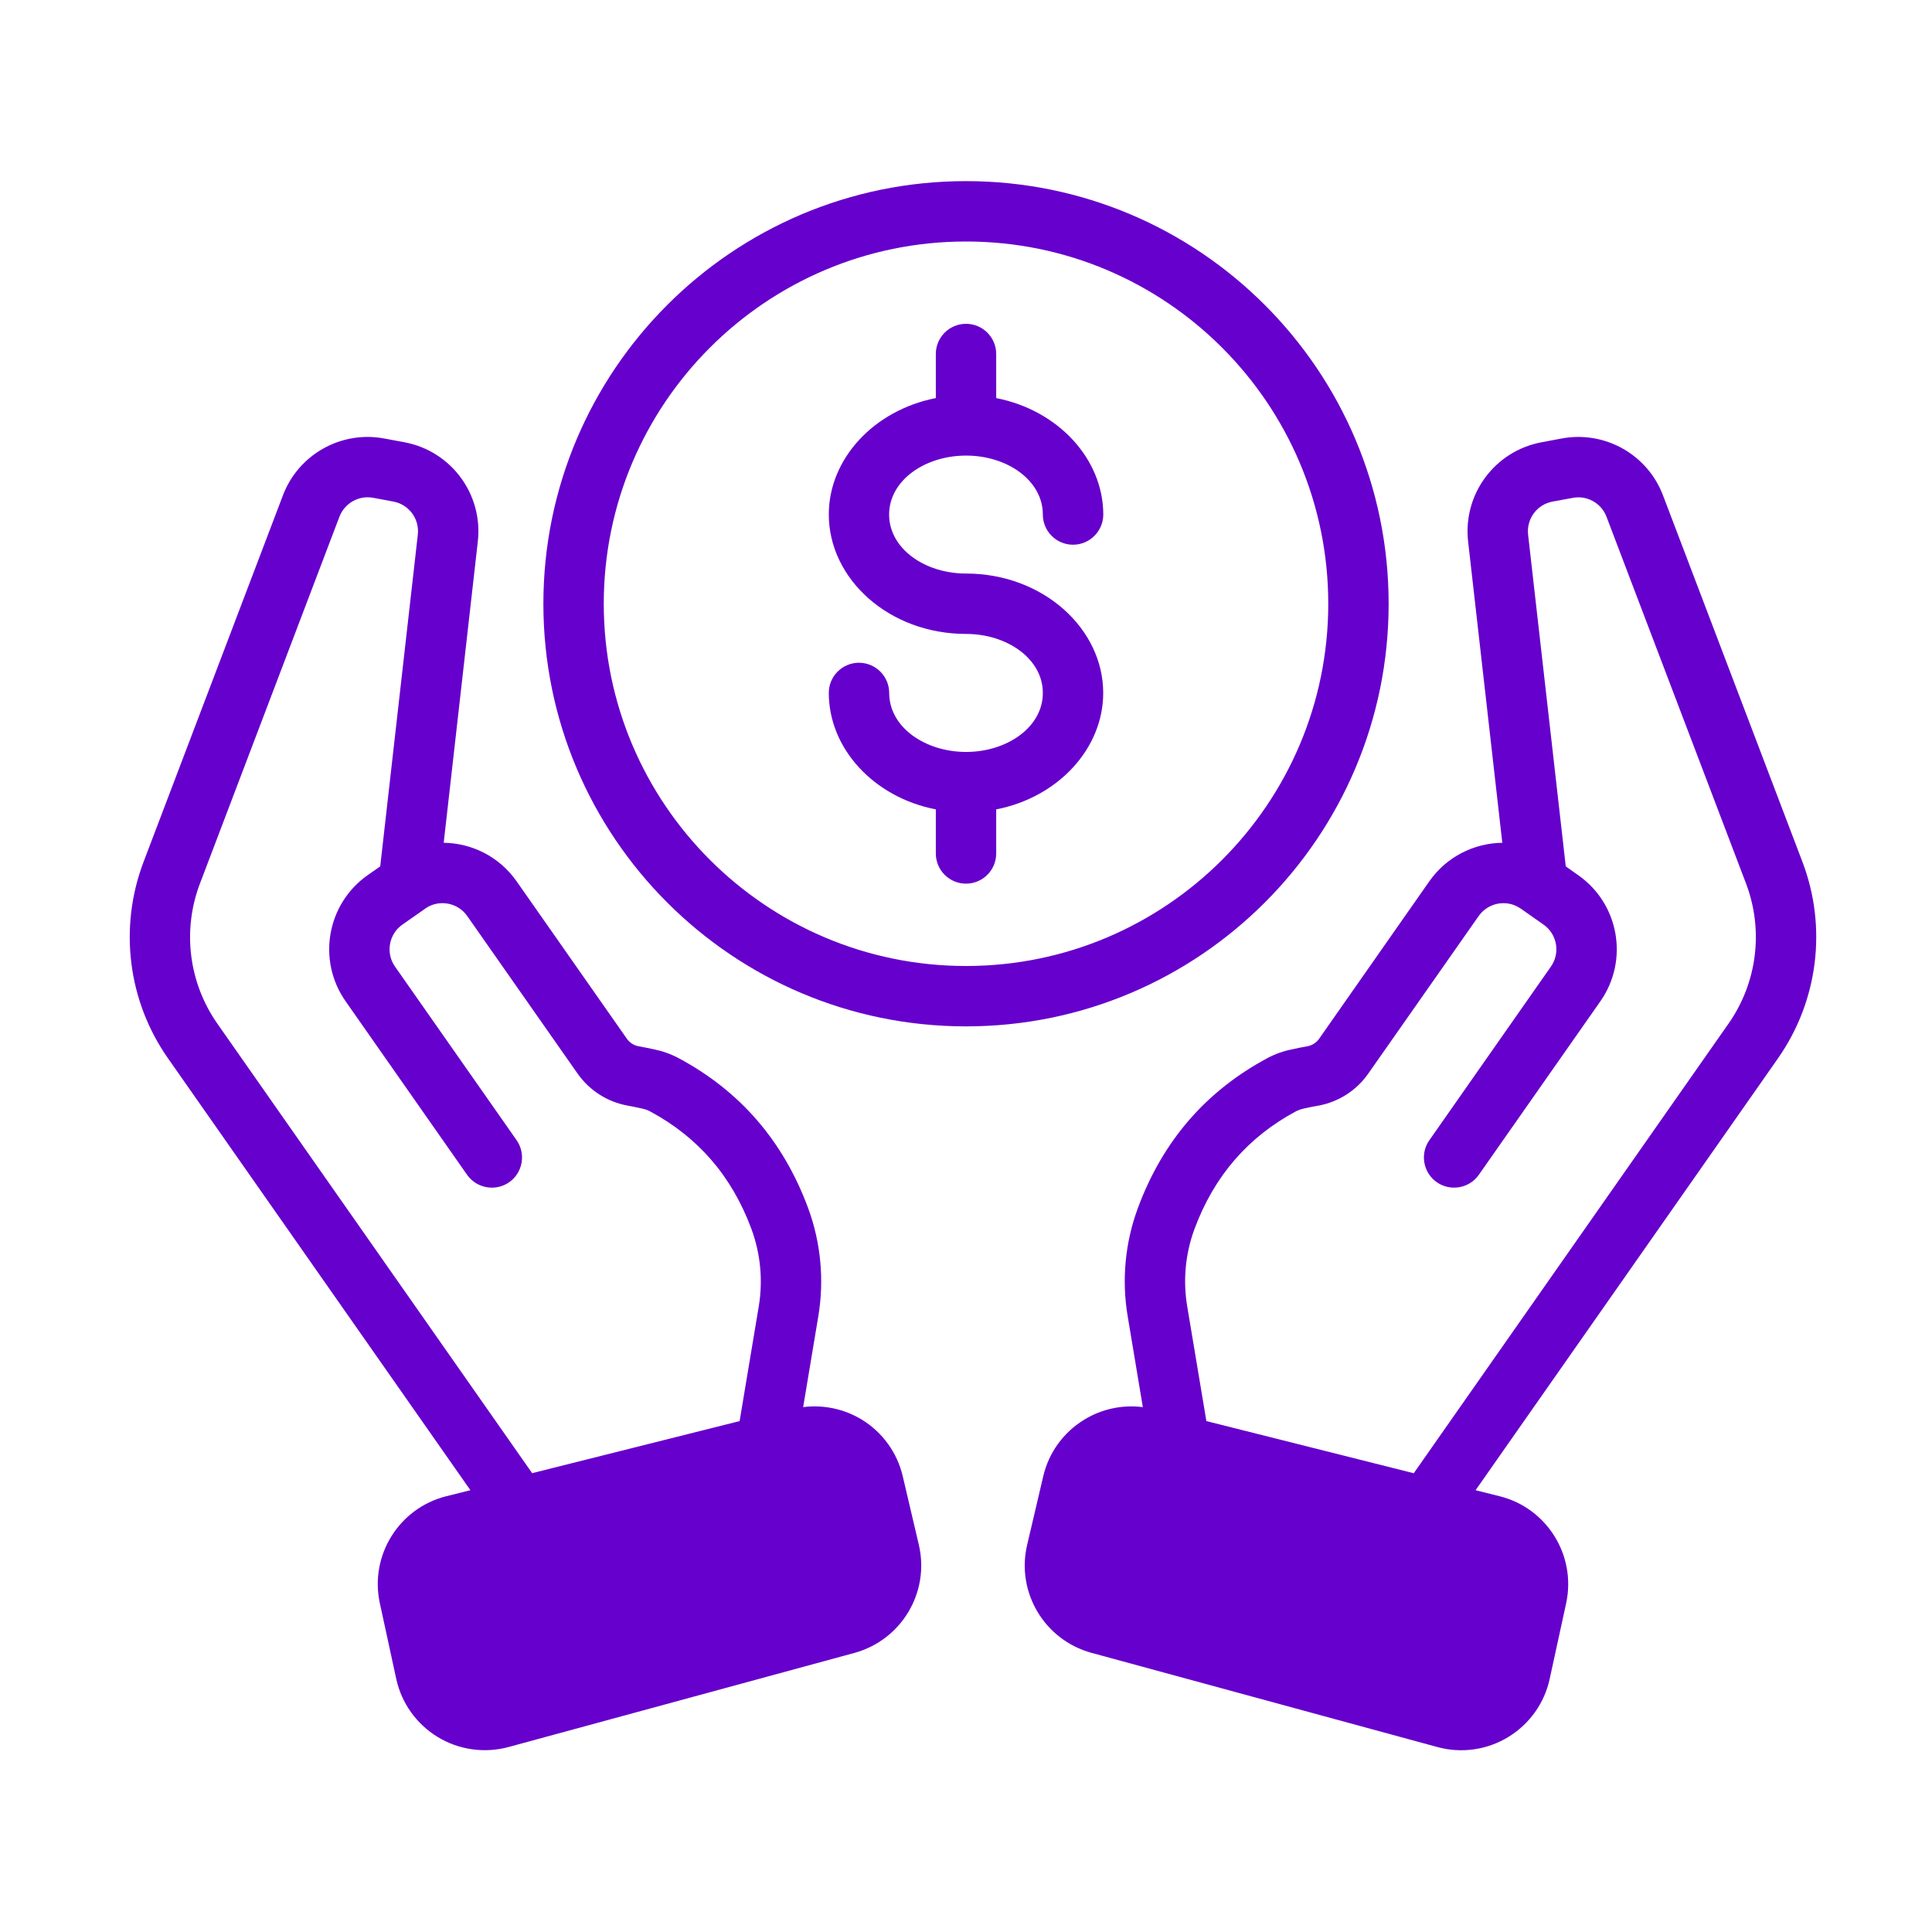
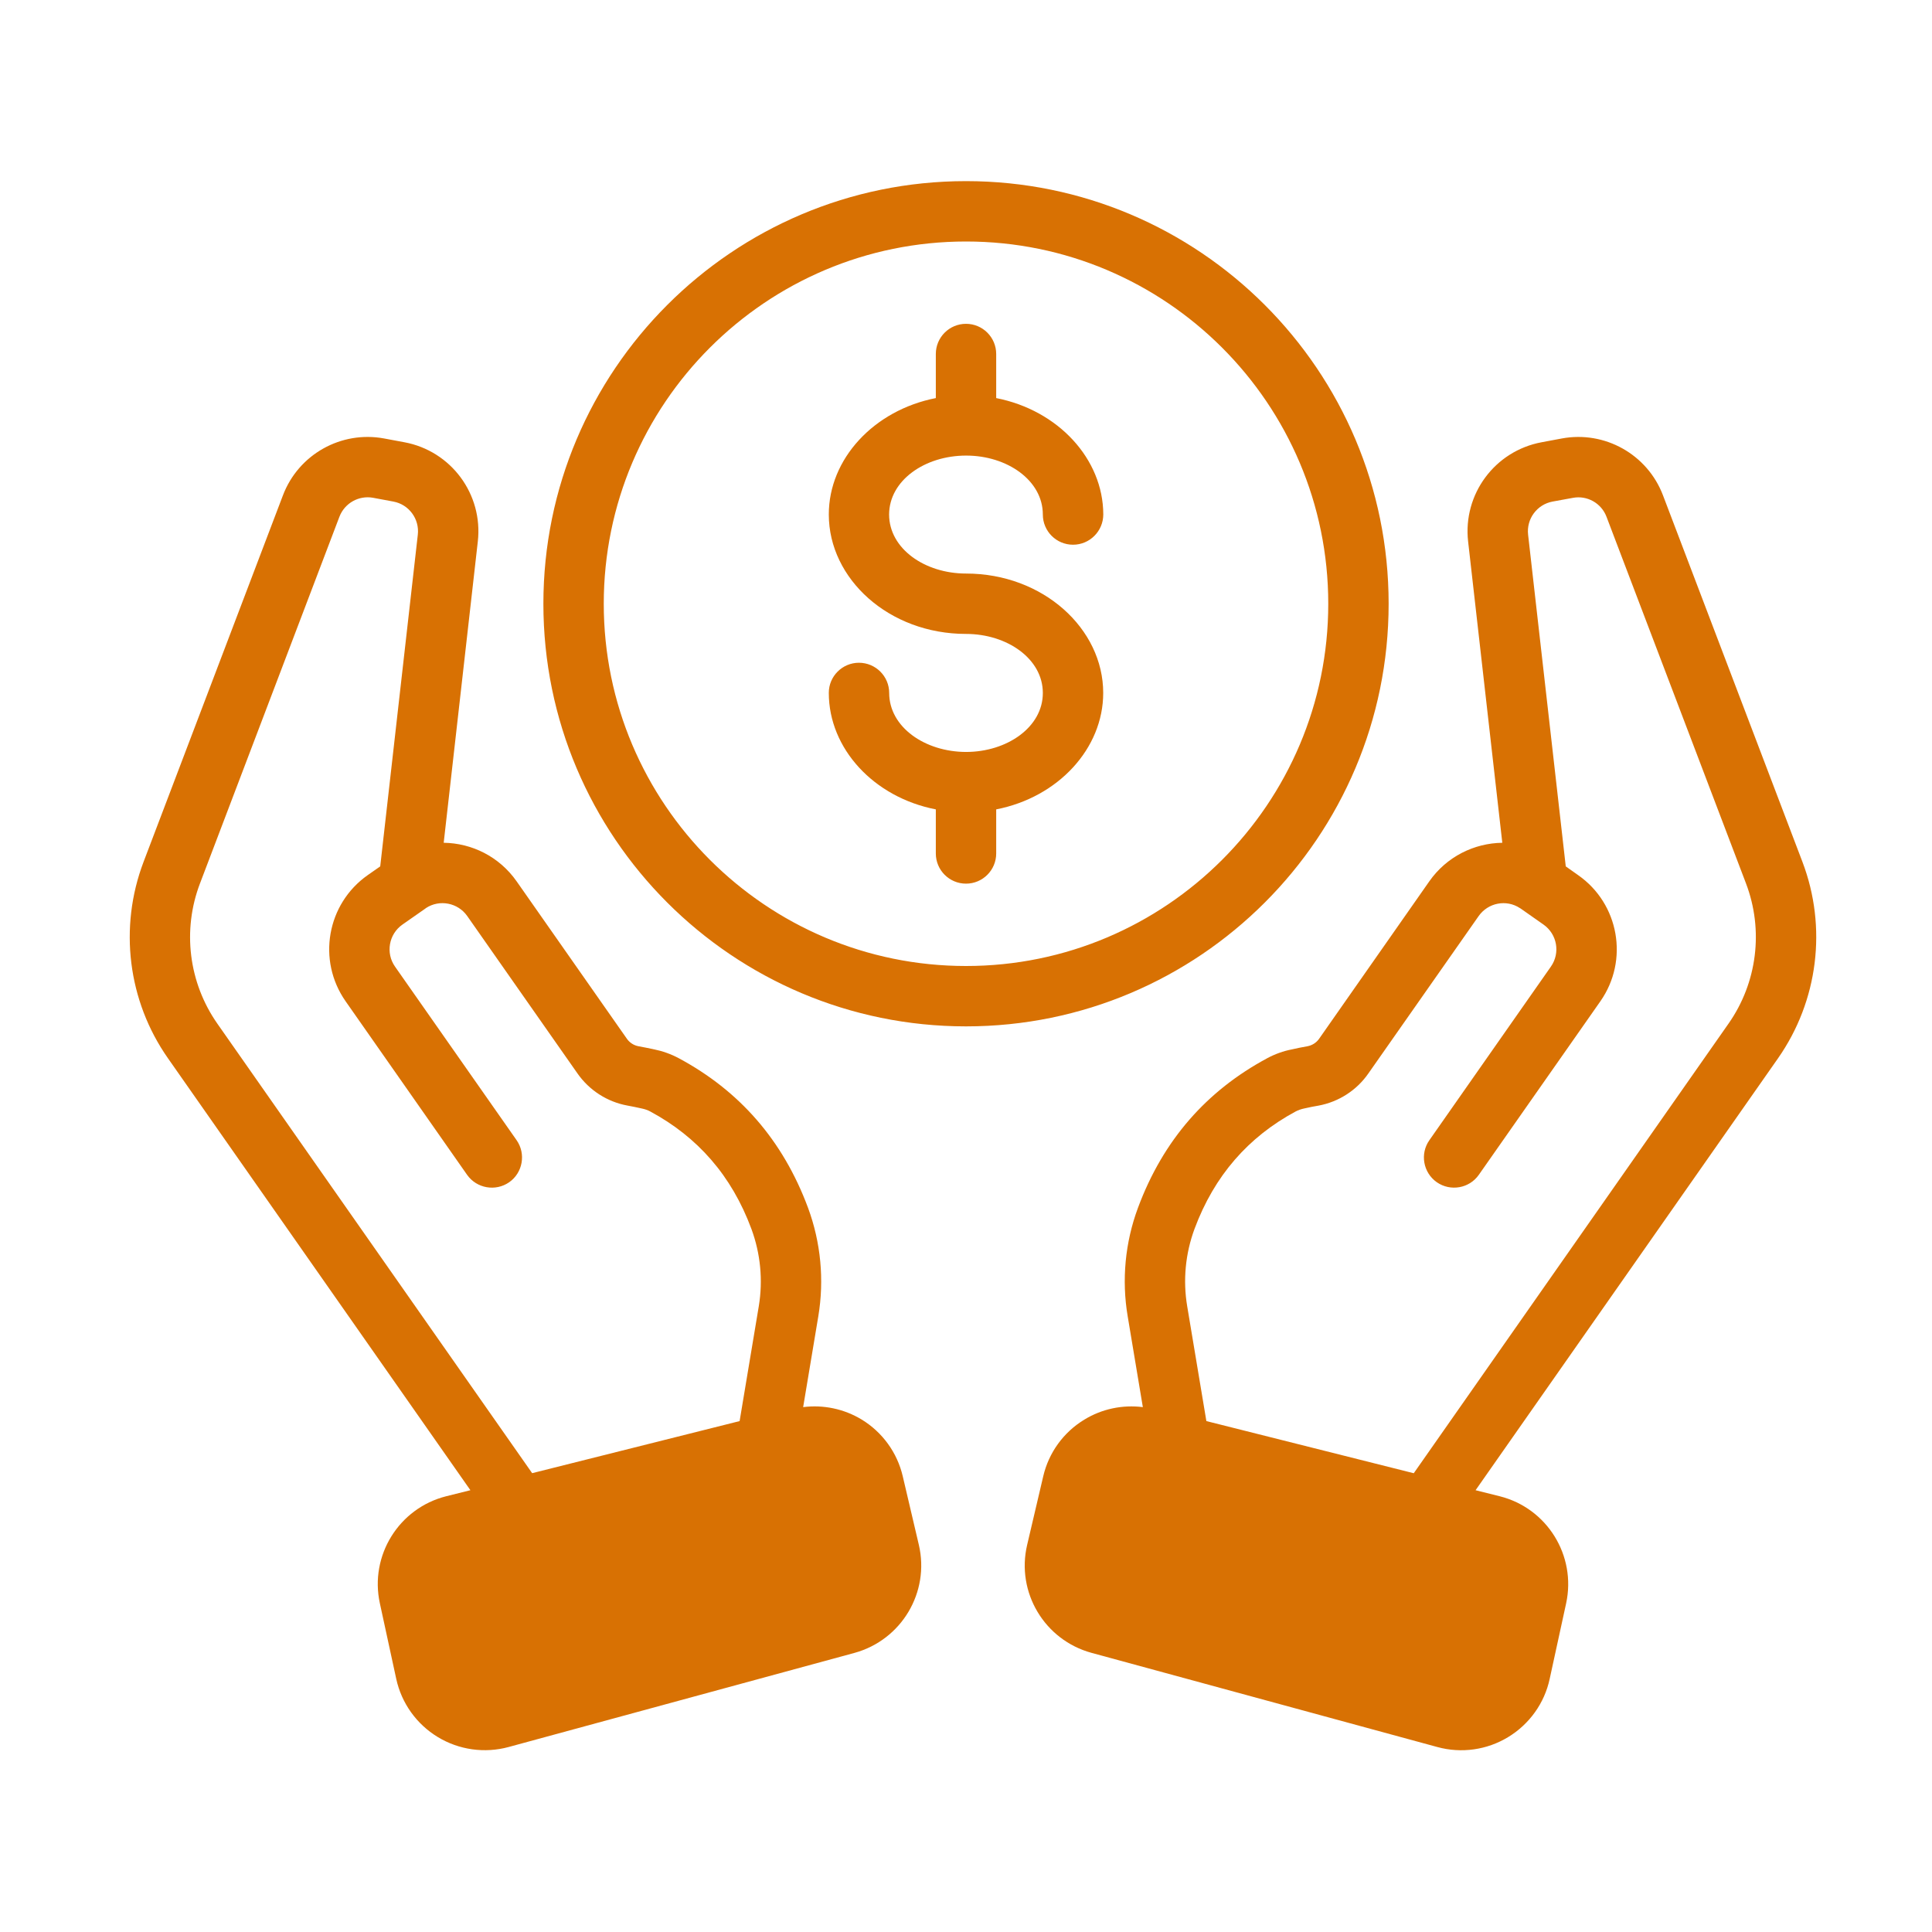
<svg xmlns="http://www.w3.org/2000/svg" width="1200pt" height="1200pt" version="1.1" viewBox="0 0 1200 1200">
-   <path d="m292.18 925.6-187.87-268.31c-24.938-35.578-30.609-81.281-15.141-121.97l86.578-227.68c9.656-25.406 36.141-40.266 62.859-35.297l12.562 2.344c29.016 5.391 48.938 32.25 45.609 61.641l-21.188 187.13c17.438 0.234 34.547 8.578 45.328 24l68.484 97.781c1.688 2.391 4.219 4.031 7.125 4.594 3.141 0.562 6.328 1.219 9 1.781 0.094 0.047 0.422 0.141 0.469 0.094 5.484 1.125 10.734 2.953 15.609 5.578l0.094 0.047c37.406 20.109 64.5 50.625 80.203 92.906 7.922 21.469 10.125 44.672 6.375 67.266l-9.422 56.484c12.562-1.594 25.406 1.078 36.375 7.734 12.844 7.828 22.078 20.531 25.5 35.25l9.984 42.562c6.891 29.484-10.781 59.109-40.031 67.125l-214.82 58.453c-14.859 4.031-30.797 1.781-43.922-6.188-13.219-8.016-22.547-21.047-25.828-36.141l-10.172-46.922c-6.469-29.672 11.812-59.109 41.203-66.516zm-56.016-387.47 23.344-206.02c1.125-9.797-5.531-18.797-15.188-20.578l-12.562-2.344c-8.906-1.641-17.719 3.328-20.953 11.812l-86.578 227.68c-11.109 29.062-7.031 61.688 10.781 87.141l195.52 279.19 128.86-32.344 11.906-71.344c2.672-16.125 1.078-32.719-4.594-48.047-12.281-33.141-33.469-57.094-62.766-72.891-1.641-0.891-3.469-1.5-5.297-1.875-0.375-0.047-0.703-0.141-1.078-0.234-2.25-0.516-5.062-1.078-7.875-1.594-12.516-2.297-23.672-9.469-30.984-19.922l-68.484-97.781c-5.812-8.297-17.203-10.5-25.641-4.969-0.141 0.141-0.328 0.234-0.469 0.375l-14.156 9.891c-8.438 5.906-10.547 17.625-4.594 26.109l75.516 107.81c5.906 8.438 3.844 20.203-4.594 26.109-8.484 5.906-20.203 3.844-26.156-4.594l-75.469-107.81c-17.812-25.453-11.672-60.516 13.781-78.375zm680.34 387.47 15 3.75c29.438 7.406 47.672 36.844 41.25 66.516l-10.219 46.922c-3.234 15.094-12.609 28.125-25.781 36.141s-29.062 10.266-43.969 6.188l-214.82-58.5c-29.203-7.969-46.922-37.594-39.984-67.078l9.984-42.562c3.422-14.719 12.609-27.375 25.5-35.203 10.922-6.703 23.766-9.375 36.375-7.781l-9.422-56.484c-3.797-22.547-1.594-45.797 6.375-67.266 15.703-42.281 42.797-72.797 80.203-92.906l0.047-0.047c4.922-2.625 10.172-4.5 15.328-5.484 2.766-0.656 6.281-1.359 9.75-1.969 2.906-0.562 5.484-2.203 7.172-4.594l68.438-97.781c10.781-15.422 27.938-23.766 45.375-24l-21.234-187.13c-3.328-29.344 16.594-56.25 45.656-61.641l12.516-2.344c26.719-4.969 53.203 9.891 62.859 35.297l86.625 227.68c15.469 40.688 9.75 86.344-15.141 121.97zm27.562-361.55c-8.438-5.578-19.781-3.375-25.641 4.922l-68.484 97.734c-7.266 10.5-18.422 17.672-30.984 20.016-2.812 0.516-5.672 0.984-7.875 1.547-0.328 0.094-0.703 0.141-1.078 0.234-1.781 0.375-3.609 0.984-5.297 1.875-29.297 15.797-50.438 39.75-62.766 72.891-5.672 15.375-7.266 31.922-4.547 48.094l11.906 71.297 128.81 32.391 195.52-279.28c17.812-25.406 21.891-58.031 10.828-87.094l-86.625-227.68c-3.188-8.484-12.047-13.453-20.906-11.766l-12.562 2.297c-9.703 1.781-16.359 10.781-15.234 20.578l23.391 206.02 7.688 5.438c25.453 17.766 31.641 52.875 13.828 78.328l-75.516 107.81c-5.906 8.438-17.625 10.5-26.109 4.594-8.484-5.953-10.547-17.672-4.594-26.109l75.469-107.81c5.953-8.484 3.891-20.156-4.594-26.109l-14.156-9.938c-0.141-0.094-0.281-0.188-0.469-0.281zm-344.06-451.55c144.89 0 262.5 117.61 262.5 262.5s-117.61 262.5-262.5 262.5-262.5-117.61-262.5-262.5c0-144.84 117.61-262.5 262.5-262.5zm0 37.5c-124.18 0-225 100.83-225 225s100.83 225 225 225 225-100.83 225-225-100.83-225-225-225zm0 243.74c-47.906 0-85.219-34.219-85.219-74.156-0.047-34.5 27.938-64.781 66.469-72.328v-27.375c0-10.359 8.391-18.75 18.75-18.75s18.75 8.391 18.75 18.75v27.375c38.531 7.547 66.469 37.828 66.516 72.328-0.047 10.359-8.438 18.75-18.797 18.75s-18.75-8.391-18.75-18.75c0-21.234-22.219-36.656-47.719-36.609-25.5 0-47.719 15.375-47.766 36.609 0.047 21.281 22.266 36.656 47.766 36.656 47.906 0 85.219 34.266 85.219 74.156 0 34.5-27.938 64.828-66.469 72.328v27.375c0 10.359-8.391 18.75-18.75 18.75s-18.75-8.391-18.75-18.75v-27.375c-38.578-7.5-66.469-37.781-66.469-72.328-0.047-10.359 8.438-18.75 18.703-18.75 10.359 0 18.797 8.391 18.797 18.75 0 21.234 22.219 36.609 47.719 36.656 25.5 0 47.766-15.422 47.719-36.656 0-21.234-22.219-36.656-47.719-36.656z" fill="#60c" fill-rule="evenodd" />
+   <path d="m292.18 925.6-187.87-268.31c-24.938-35.578-30.609-81.281-15.141-121.97l86.578-227.68c9.656-25.406 36.141-40.266 62.859-35.297l12.562 2.344c29.016 5.391 48.938 32.25 45.609 61.641l-21.188 187.13c17.438 0.234 34.547 8.578 45.328 24l68.484 97.781c1.688 2.391 4.219 4.031 7.125 4.594 3.141 0.562 6.328 1.219 9 1.781 0.094 0.047 0.422 0.141 0.469 0.094 5.484 1.125 10.734 2.953 15.609 5.578l0.094 0.047c37.406 20.109 64.5 50.625 80.203 92.906 7.922 21.469 10.125 44.672 6.375 67.266l-9.422 56.484c12.562-1.594 25.406 1.078 36.375 7.734 12.844 7.828 22.078 20.531 25.5 35.25l9.984 42.562c6.891 29.484-10.781 59.109-40.031 67.125l-214.82 58.453c-14.859 4.031-30.797 1.781-43.922-6.188-13.219-8.016-22.547-21.047-25.828-36.141l-10.172-46.922c-6.469-29.672 11.812-59.109 41.203-66.516zm-56.016-387.47 23.344-206.02c1.125-9.797-5.531-18.797-15.188-20.578l-12.562-2.344c-8.906-1.641-17.719 3.328-20.953 11.812l-86.578 227.68c-11.109 29.062-7.031 61.688 10.781 87.141l195.52 279.19 128.86-32.344 11.906-71.344c2.672-16.125 1.078-32.719-4.594-48.047-12.281-33.141-33.469-57.094-62.766-72.891-1.641-0.891-3.469-1.5-5.297-1.875-0.375-0.047-0.703-0.141-1.078-0.234-2.25-0.516-5.062-1.078-7.875-1.594-12.516-2.297-23.672-9.469-30.984-19.922l-68.484-97.781c-5.812-8.297-17.203-10.5-25.641-4.969-0.141 0.141-0.328 0.234-0.469 0.375l-14.156 9.891c-8.438 5.906-10.547 17.625-4.594 26.109l75.516 107.81c5.906 8.438 3.844 20.203-4.594 26.109-8.484 5.906-20.203 3.844-26.156-4.594l-75.469-107.81c-17.812-25.453-11.672-60.516 13.781-78.375zm680.34 387.47 15 3.75c29.438 7.406 47.672 36.844 41.25 66.516l-10.219 46.922c-3.234 15.094-12.609 28.125-25.781 36.141s-29.062 10.266-43.969 6.188l-214.82-58.5c-29.203-7.969-46.922-37.594-39.984-67.078l9.984-42.562c3.422-14.719 12.609-27.375 25.5-35.203 10.922-6.703 23.766-9.375 36.375-7.781l-9.422-56.484c-3.797-22.547-1.594-45.797 6.375-67.266 15.703-42.281 42.797-72.797 80.203-92.906l0.047-0.047c4.922-2.625 10.172-4.5 15.328-5.484 2.766-0.656 6.281-1.359 9.75-1.969 2.906-0.562 5.484-2.203 7.172-4.594l68.438-97.781c10.781-15.422 27.938-23.766 45.375-24l-21.234-187.13c-3.328-29.344 16.594-56.25 45.656-61.641l12.516-2.344c26.719-4.969 53.203 9.891 62.859 35.297l86.625 227.68c15.469 40.688 9.75 86.344-15.141 121.97zm27.562-361.55c-8.438-5.578-19.781-3.375-25.641 4.922l-68.484 97.734c-7.266 10.5-18.422 17.672-30.984 20.016-2.812 0.516-5.672 0.984-7.875 1.547-0.328 0.094-0.703 0.141-1.078 0.234-1.781 0.375-3.609 0.984-5.297 1.875-29.297 15.797-50.438 39.75-62.766 72.891-5.672 15.375-7.266 31.922-4.547 48.094l11.906 71.297 128.81 32.391 195.52-279.28c17.812-25.406 21.891-58.031 10.828-87.094l-86.625-227.68c-3.188-8.484-12.047-13.453-20.906-11.766l-12.562 2.297c-9.703 1.781-16.359 10.781-15.234 20.578l23.391 206.02 7.688 5.438c25.453 17.766 31.641 52.875 13.828 78.328l-75.516 107.81c-5.906 8.438-17.625 10.5-26.109 4.594-8.484-5.953-10.547-17.672-4.594-26.109l75.469-107.81c5.953-8.484 3.891-20.156-4.594-26.109l-14.156-9.938c-0.141-0.094-0.281-0.188-0.469-0.281zm-344.06-451.55c144.89 0 262.5 117.61 262.5 262.5s-117.61 262.5-262.5 262.5-262.5-117.61-262.5-262.5c0-144.84 117.61-262.5 262.5-262.5zm0 37.5c-124.18 0-225 100.83-225 225s100.83 225 225 225 225-100.83 225-225-100.83-225-225-225zm0 243.74c-47.906 0-85.219-34.219-85.219-74.156-0.047-34.5 27.938-64.781 66.469-72.328v-27.375c0-10.359 8.391-18.75 18.75-18.75s18.75 8.391 18.75 18.75v27.375c38.531 7.547 66.469 37.828 66.516 72.328-0.047 10.359-8.438 18.75-18.797 18.75s-18.75-8.391-18.75-18.75c0-21.234-22.219-36.656-47.719-36.609-25.5 0-47.719 15.375-47.766 36.609 0.047 21.281 22.266 36.656 47.766 36.656 47.906 0 85.219 34.266 85.219 74.156 0 34.5-27.938 64.828-66.469 72.328v27.375c0 10.359-8.391 18.75-18.75 18.75s-18.75-8.391-18.75-18.75v-27.375c-38.578-7.5-66.469-37.781-66.469-72.328-0.047-10.359 8.438-18.75 18.703-18.75 10.359 0 18.797 8.391 18.797 18.75 0 21.234 22.219 36.609 47.719 36.656 25.5 0 47.766-15.422 47.719-36.656 0-21.234-22.219-36.656-47.719-36.656z" fill="#d87103" fill-rule="evenodd" />
</svg>
